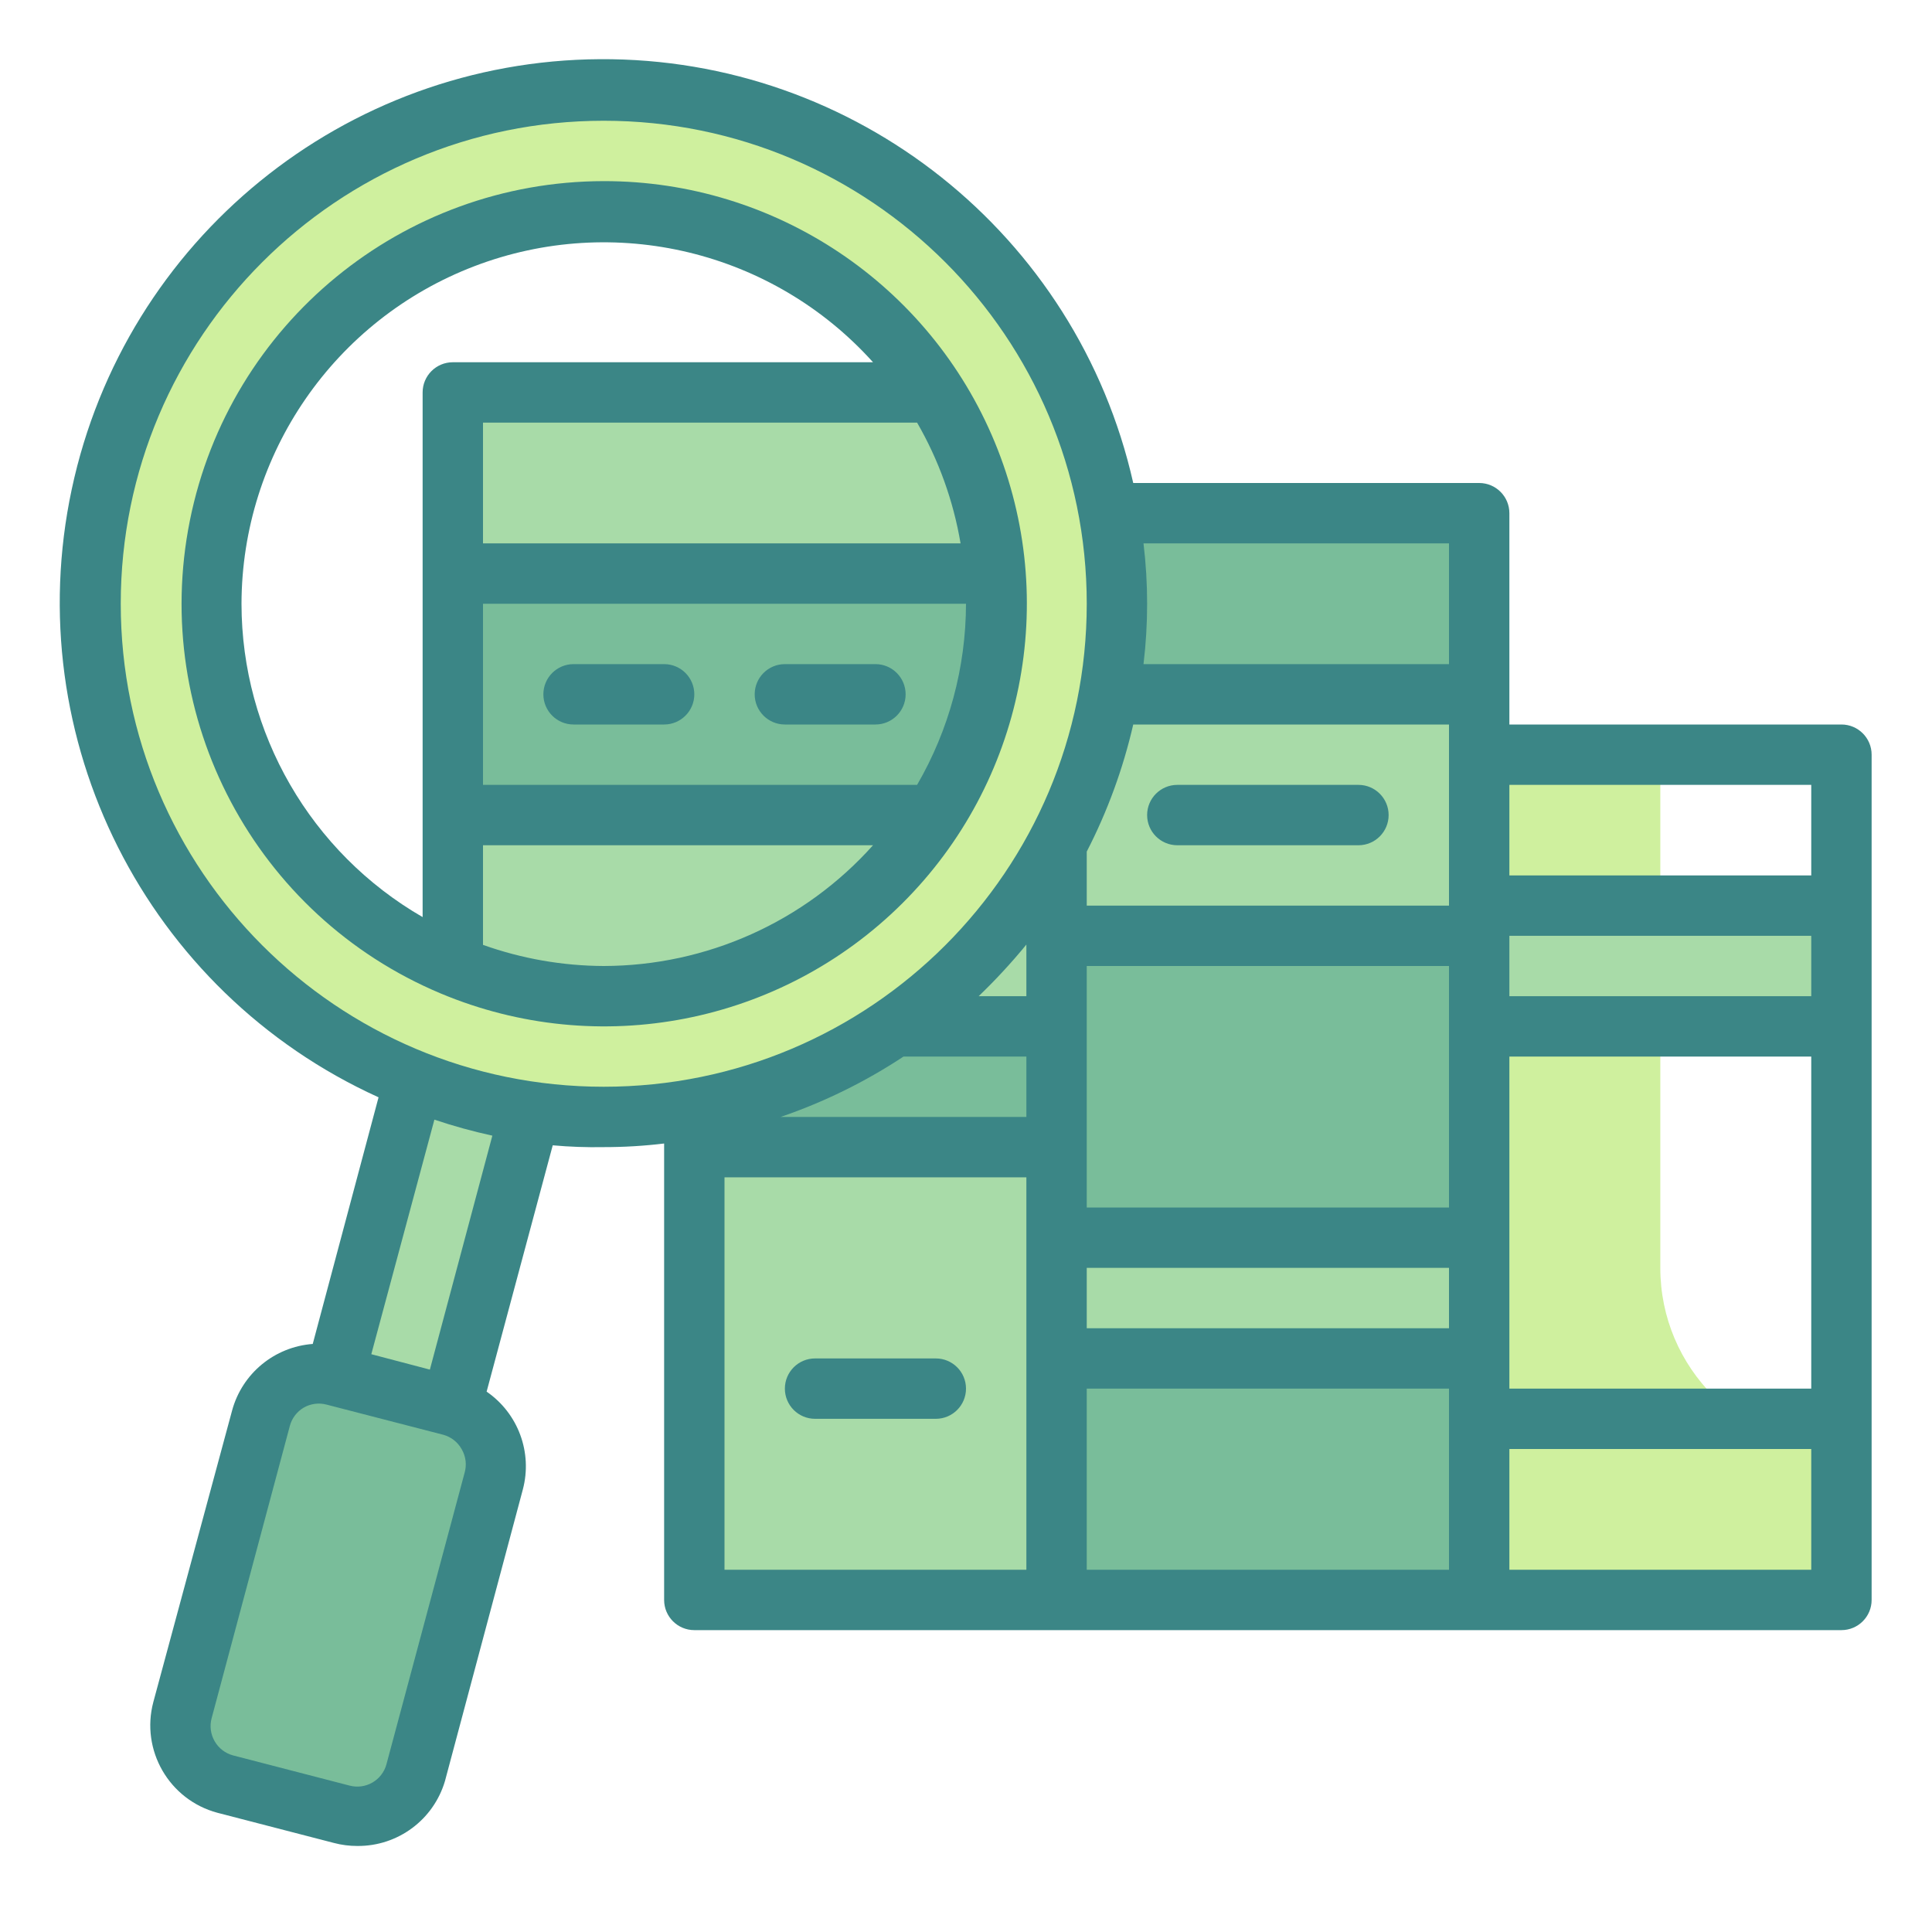
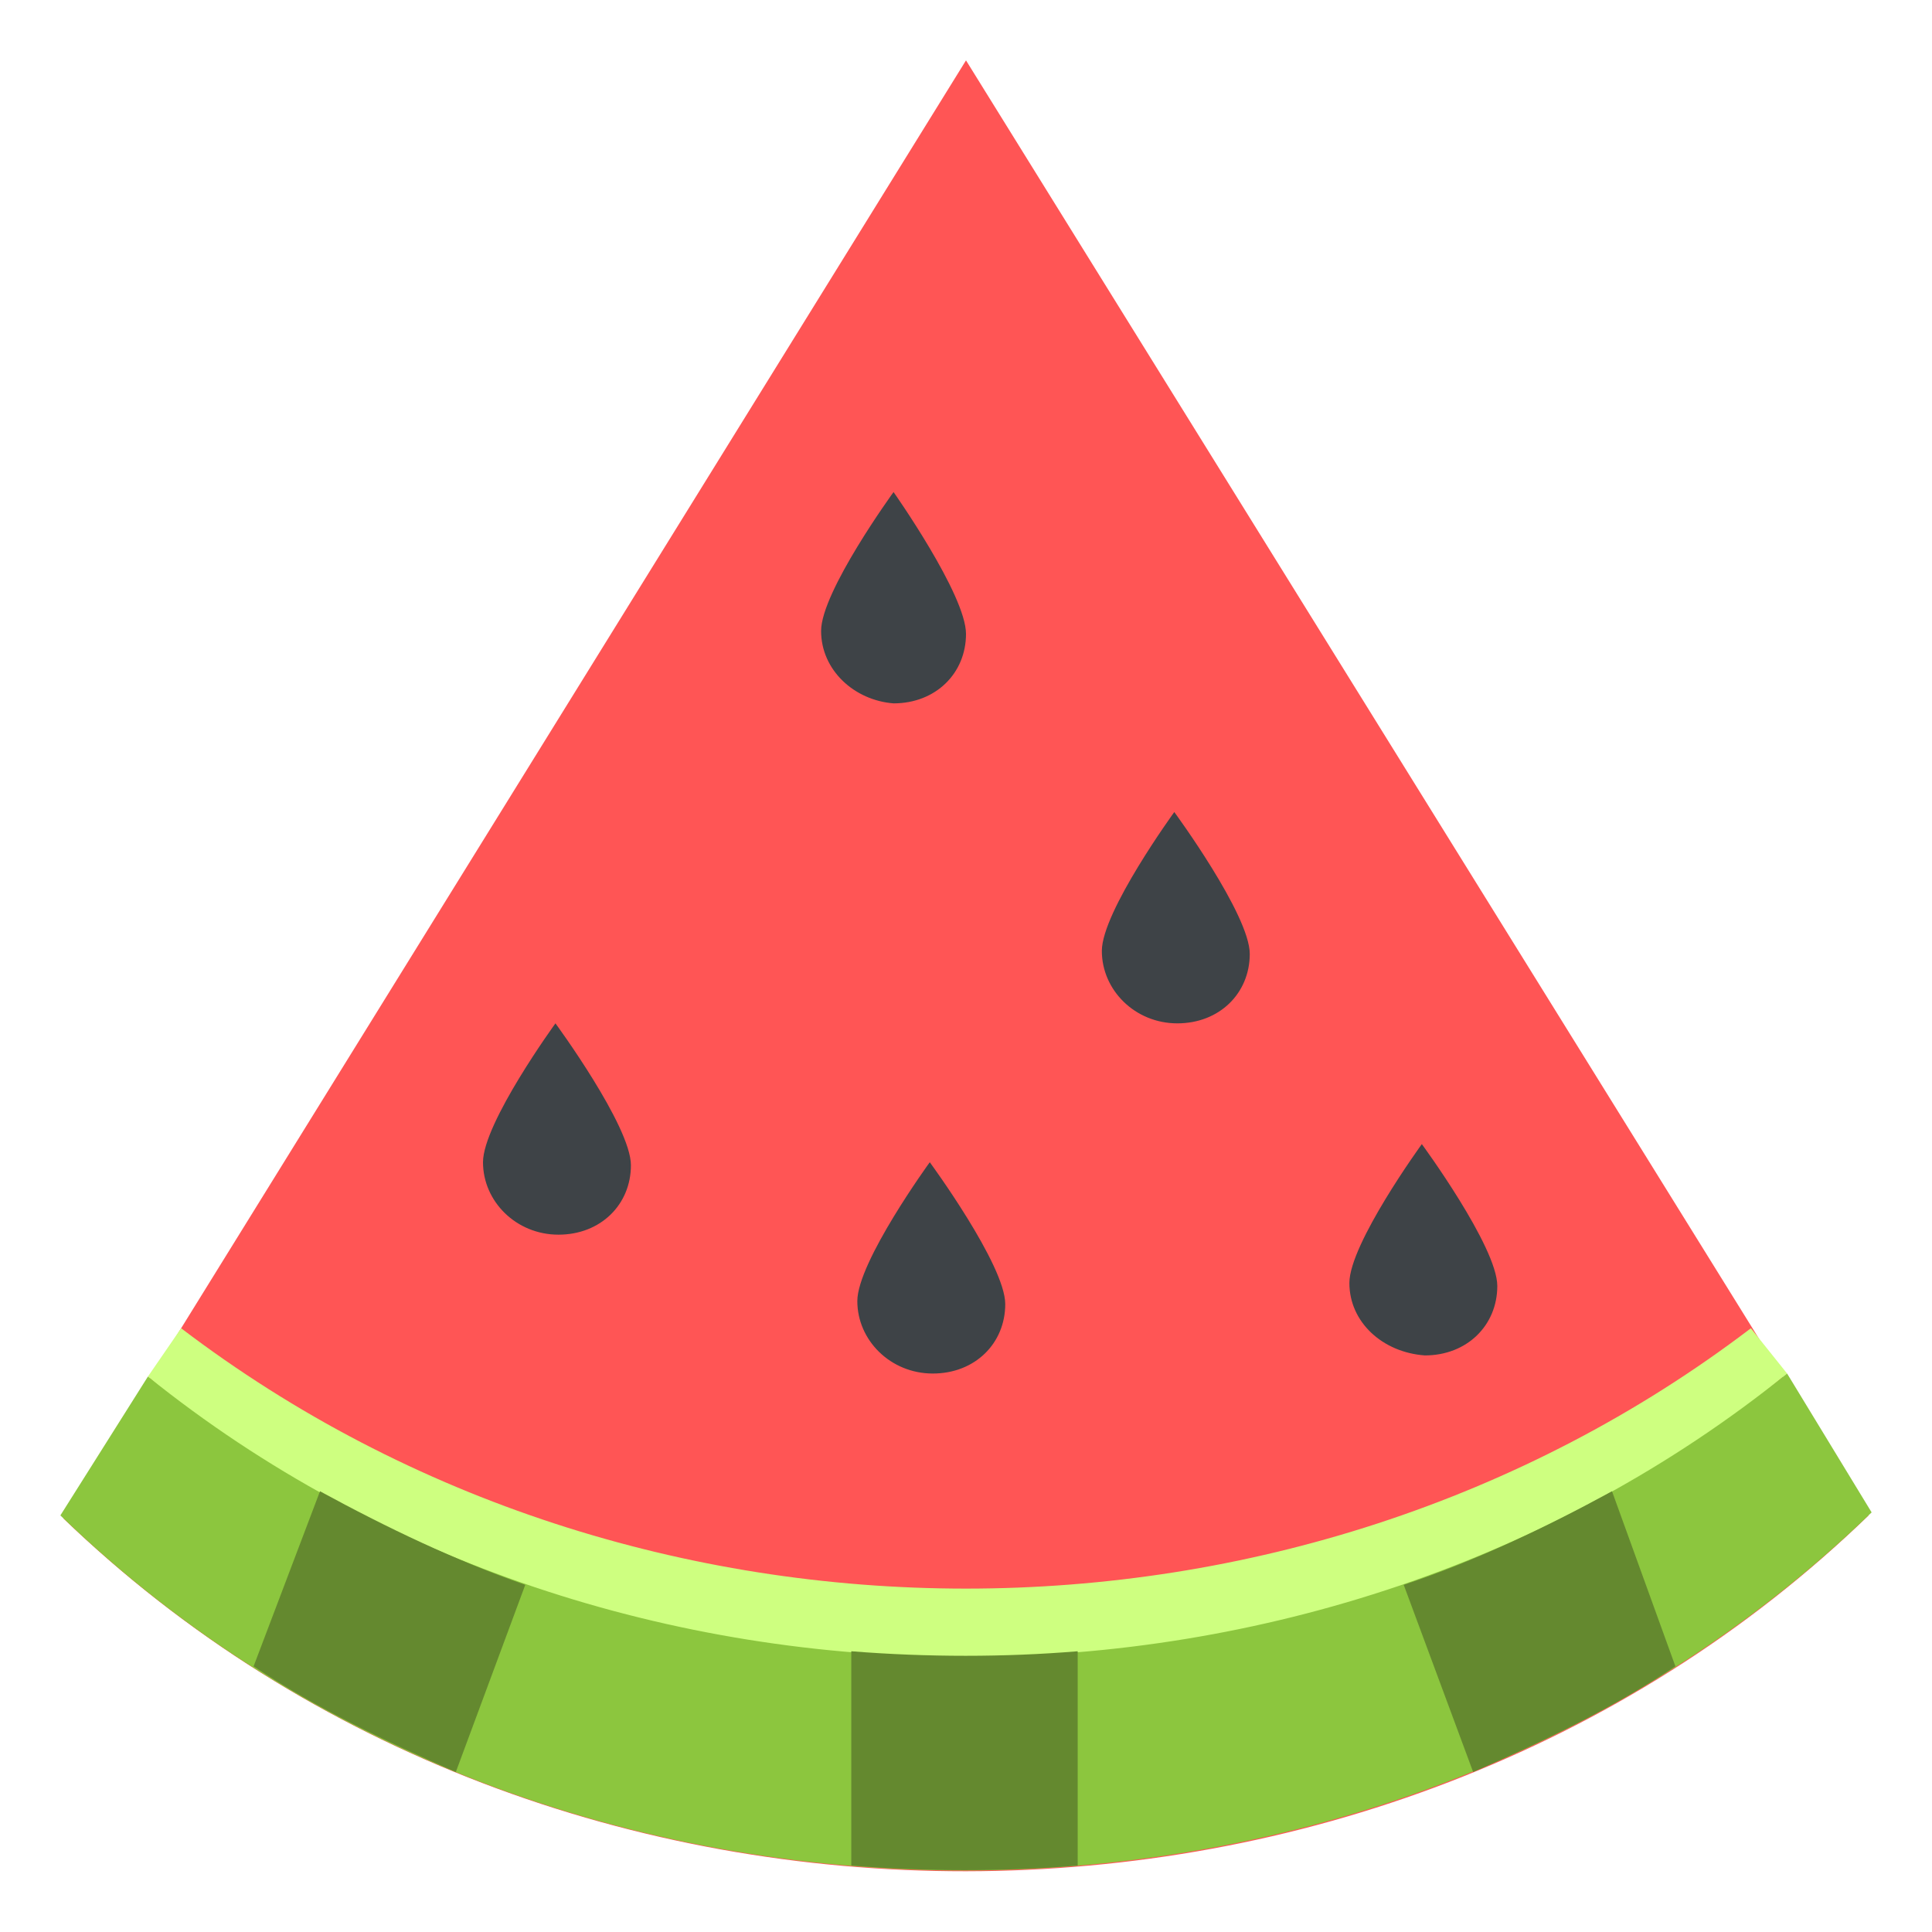
- <svg xmlns="http://www.w3.org/2000/svg" width="800px" height="800px" viewBox="0 0 64 64" id="TwoTone">
-   <g data-name="Stroke copy 3" id="Stroke_copy_3">
-     <rect height="30" style="fill:#a8dba8" width="12" x="23" y="23" />
-     <rect height="4" style="fill:#79bd9a" width="12" x="23" y="34" />
-     <rect height="36" style="fill:#79bd9a" width="14" x="35" y="17" />
-     <rect height="8" style="fill:#a8dba8" width="14" x="35" y="23" />
-     <rect height="4" style="fill:#a8dba8" width="14" x="35" y="41" />
-     <path d="M55,42V25H49V53H61V48A6,6,0,0,1,55,42Z" style="fill:#cff09e" />
-     <rect height="4" style="fill:#a8dba8" width="12" x="49" y="30" />
-     <rect height="12" style="fill:#a8dba8" transform="translate(10.92 -2.4) rotate(15)" width="4" x="12.56" y="34.28" />
-     <rect height="14" rx="2" ry="2" style="fill:#79bd9a" transform="translate(14.06 -1.1) rotate(15)" width="8" x="7.2" y="45.84" />
-     <path d="M20,3A17,17,0,1,0,37,20,17,17,0,0,0,20,3Zm0,30A13,13,0,1,1,33,20,13,13,0,0,1,20,33Z" style="fill:#cff09e" />
-     <path d="M15,32A13,13,0,0,0,30.94,13H15Z" style="fill:#a8dba8" />
-     <path d="M15,27H30.94A12.89,12.89,0,0,0,33,20c0-.34,0-.67,0-1H15Z" style="fill:#79bd9a" />
+ <svg xmlns="http://www.w3.org/2000/svg" width="800px" height="800px" viewBox="0 0 64 64" aria-hidden="true" role="img" class="iconify iconify--emojione" preserveAspectRatio="xMidYMid meet">
+   <path d="M2.1 50.3c16.2 15.6 43.6 15.6 59.8-.1L32 2L2.1 50.3z" fill="#f55">
+ 
+ </path>
+   <path d="M6 44l-1.1 1.6c11.8 10.4 36.8 14.5 54.3-.1L58 44C42.9 55.5 21.1 55.5 6 44z" fill="#ceff80">
+ 
+ </path>
+   <path d="M4.9 45.6L2 50.2c16.2 15.7 43.7 15.7 60-.1l-2.8-4.6C43.7 58 20.3 58 4.9 45.6z" fill="#8cc63e">
+ 
+ </path>
+   <g fill="#3e4347">
+     <path d="M16 38.5c0-1.3 2.4-4.6 2.4-4.6s2.5 3.4 2.5 4.7c0 1.3-1 2.3-2.4 2.3S16 39.8 16 38.5">
+ 
+ </path>
+     <path d="M28.4 43.1c0-1.3 2.4-4.6 2.4-4.6s2.5 3.4 2.5 4.7c0 1.3-1 2.3-2.4 2.3s-2.5-1.1-2.5-2.4">
+ 
+ </path>
+     <path d="M36.5 31.5c0-1.3 2.4-4.6 2.4-4.6s2.5 3.4 2.5 4.7c0 1.3-1 2.3-2.4 2.3s-2.5-1.1-2.5-2.4">
+ 
+ </path>
+     <path d="M44.7 42.5c0-1.3 2.4-4.6 2.4-4.6s2.5 3.4 2.5 4.7c0 1.3-1 2.3-2.4 2.3c-1.4-.1-2.5-1.1-2.5-2.4">
+ 
+ </path>
+     <path d="M27.2 20.9c0-1.3 2.4-4.6 2.4-4.6S32 19.7 32 21c0 1.3-1 2.3-2.4 2.3c-1.3-.1-2.4-1.1-2.4-2.4">
+ 
+ </path>
  </g>
-   <g data-name="Stroke Close copy 3" id="Stroke_Close_copy_3">
-     <path d="M20,6a14,14,0,0,0-5.4,26.91l0,0A14,14,0,1,0,20,6ZM31.82,18H16V14H30.38A12,12,0,0,1,31.82,18ZM8,20a12,12,0,0,1,20.92-8H15a1,1,0,0,0-1,1V30.38A12,12,0,0,1,8,20ZM20,32a12.05,12.05,0,0,1-4-.7V28H28.92A12,12,0,0,1,20,32Zm10.38-6H16V20H32A12,12,0,0,1,30.38,26Z" style="fill:#3b8686" />
-     <path d="M31,45H27a1,1,0,0,0,0,2h4a1,1,0,0,0,0-2Z" style="fill:#3b8686" />
-     <path d="M39,28h6a1,1,0,0,0,0-2H39a1,1,0,0,0,0,2Z" style="fill:#3b8686" />
-     <path d="M61,24H50V17a1,1,0,0,0-1-1H37.54a18,18,0,1,0-25,20.35l-2.18,8.17a3,3,0,0,0-2.67,2.2L5.08,56.38A3,3,0,0,0,7.2,60.05l3.86,1a3,3,0,0,0,.78.1A3,3,0,0,0,14.74,59l2.58-9.66a3,3,0,0,0-1.2-3.24l2.19-8.16A15.67,15.67,0,0,0,20,38a16.52,16.52,0,0,0,2-.12V53a1,1,0,0,0,1,1H61a1,1,0,0,0,1-1V25A1,1,0,0,0,61,24Zm-1,9H50V31H60ZM48,30H36V28.21A18,18,0,0,0,37.54,24H48ZM34,33H32.42A19.63,19.63,0,0,0,34,31.29Zm-4.07,2H34v2H25.86A17.91,17.91,0,0,0,29.93,35ZM36,32H48v8H36Zm0,10H48v2H36Zm14-7H60V46H50Zm10-9v3H50V26ZM48,18v4H37.88a16.73,16.73,0,0,0,0-4ZM15.39,48.79,12.8,58.45a1,1,0,0,1-1.22.7l-3.86-1a1,1,0,0,1-.61-.47,1,1,0,0,1-.1-.76L9.6,47.24a1,1,0,0,1,.46-.61,1,1,0,0,1,.76-.1l3.87,1a1,1,0,0,1,.6.47A1,1,0,0,1,15.39,48.79Zm-1.15-3.42-1.94-.51,2.09-7.77a18.18,18.18,0,0,0,1.92.53ZM4,20A16,16,0,1,1,20,36,16,16,0,0,1,4,20ZM24,39H34V52H24Zm12,7H48v6H36Zm14,6V48H60v4Z" style="fill:#3b8686" />
-     <path d="M19,24h3a1,1,0,0,0,0-2H19a1,1,0,0,0,0,2Z" style="fill:#3b8686" />
-     <path d="M26,24h3a1,1,0,0,0,0-2H26a1,1,0,0,0,0,2Z" style="fill:#3b8686" />
+   <g fill="#64892f">
+     <path d="M28.2 54.7v7.1c2.5.2 5 .2 7.5 0v-7.1c-2.4.2-5 .2-7.5 0">
+ 
+ </path>
+     <path d="M10.6 49.4l-2.2 5.8c2.1 1.4 4.4 2.5 6.7 3.5l2.3-6.2c-2.3-.8-4.6-1.9-6.8-3.1">
+ 
+ </path>
+     <path d="M53.4 49.4c-2.2 1.2-4.5 2.3-6.9 3.1l2.3 6.2c2.3-1 4.6-2.1 6.7-3.5l-2.1-5.8">
+ 
+ </path>
  </g>
</svg>
